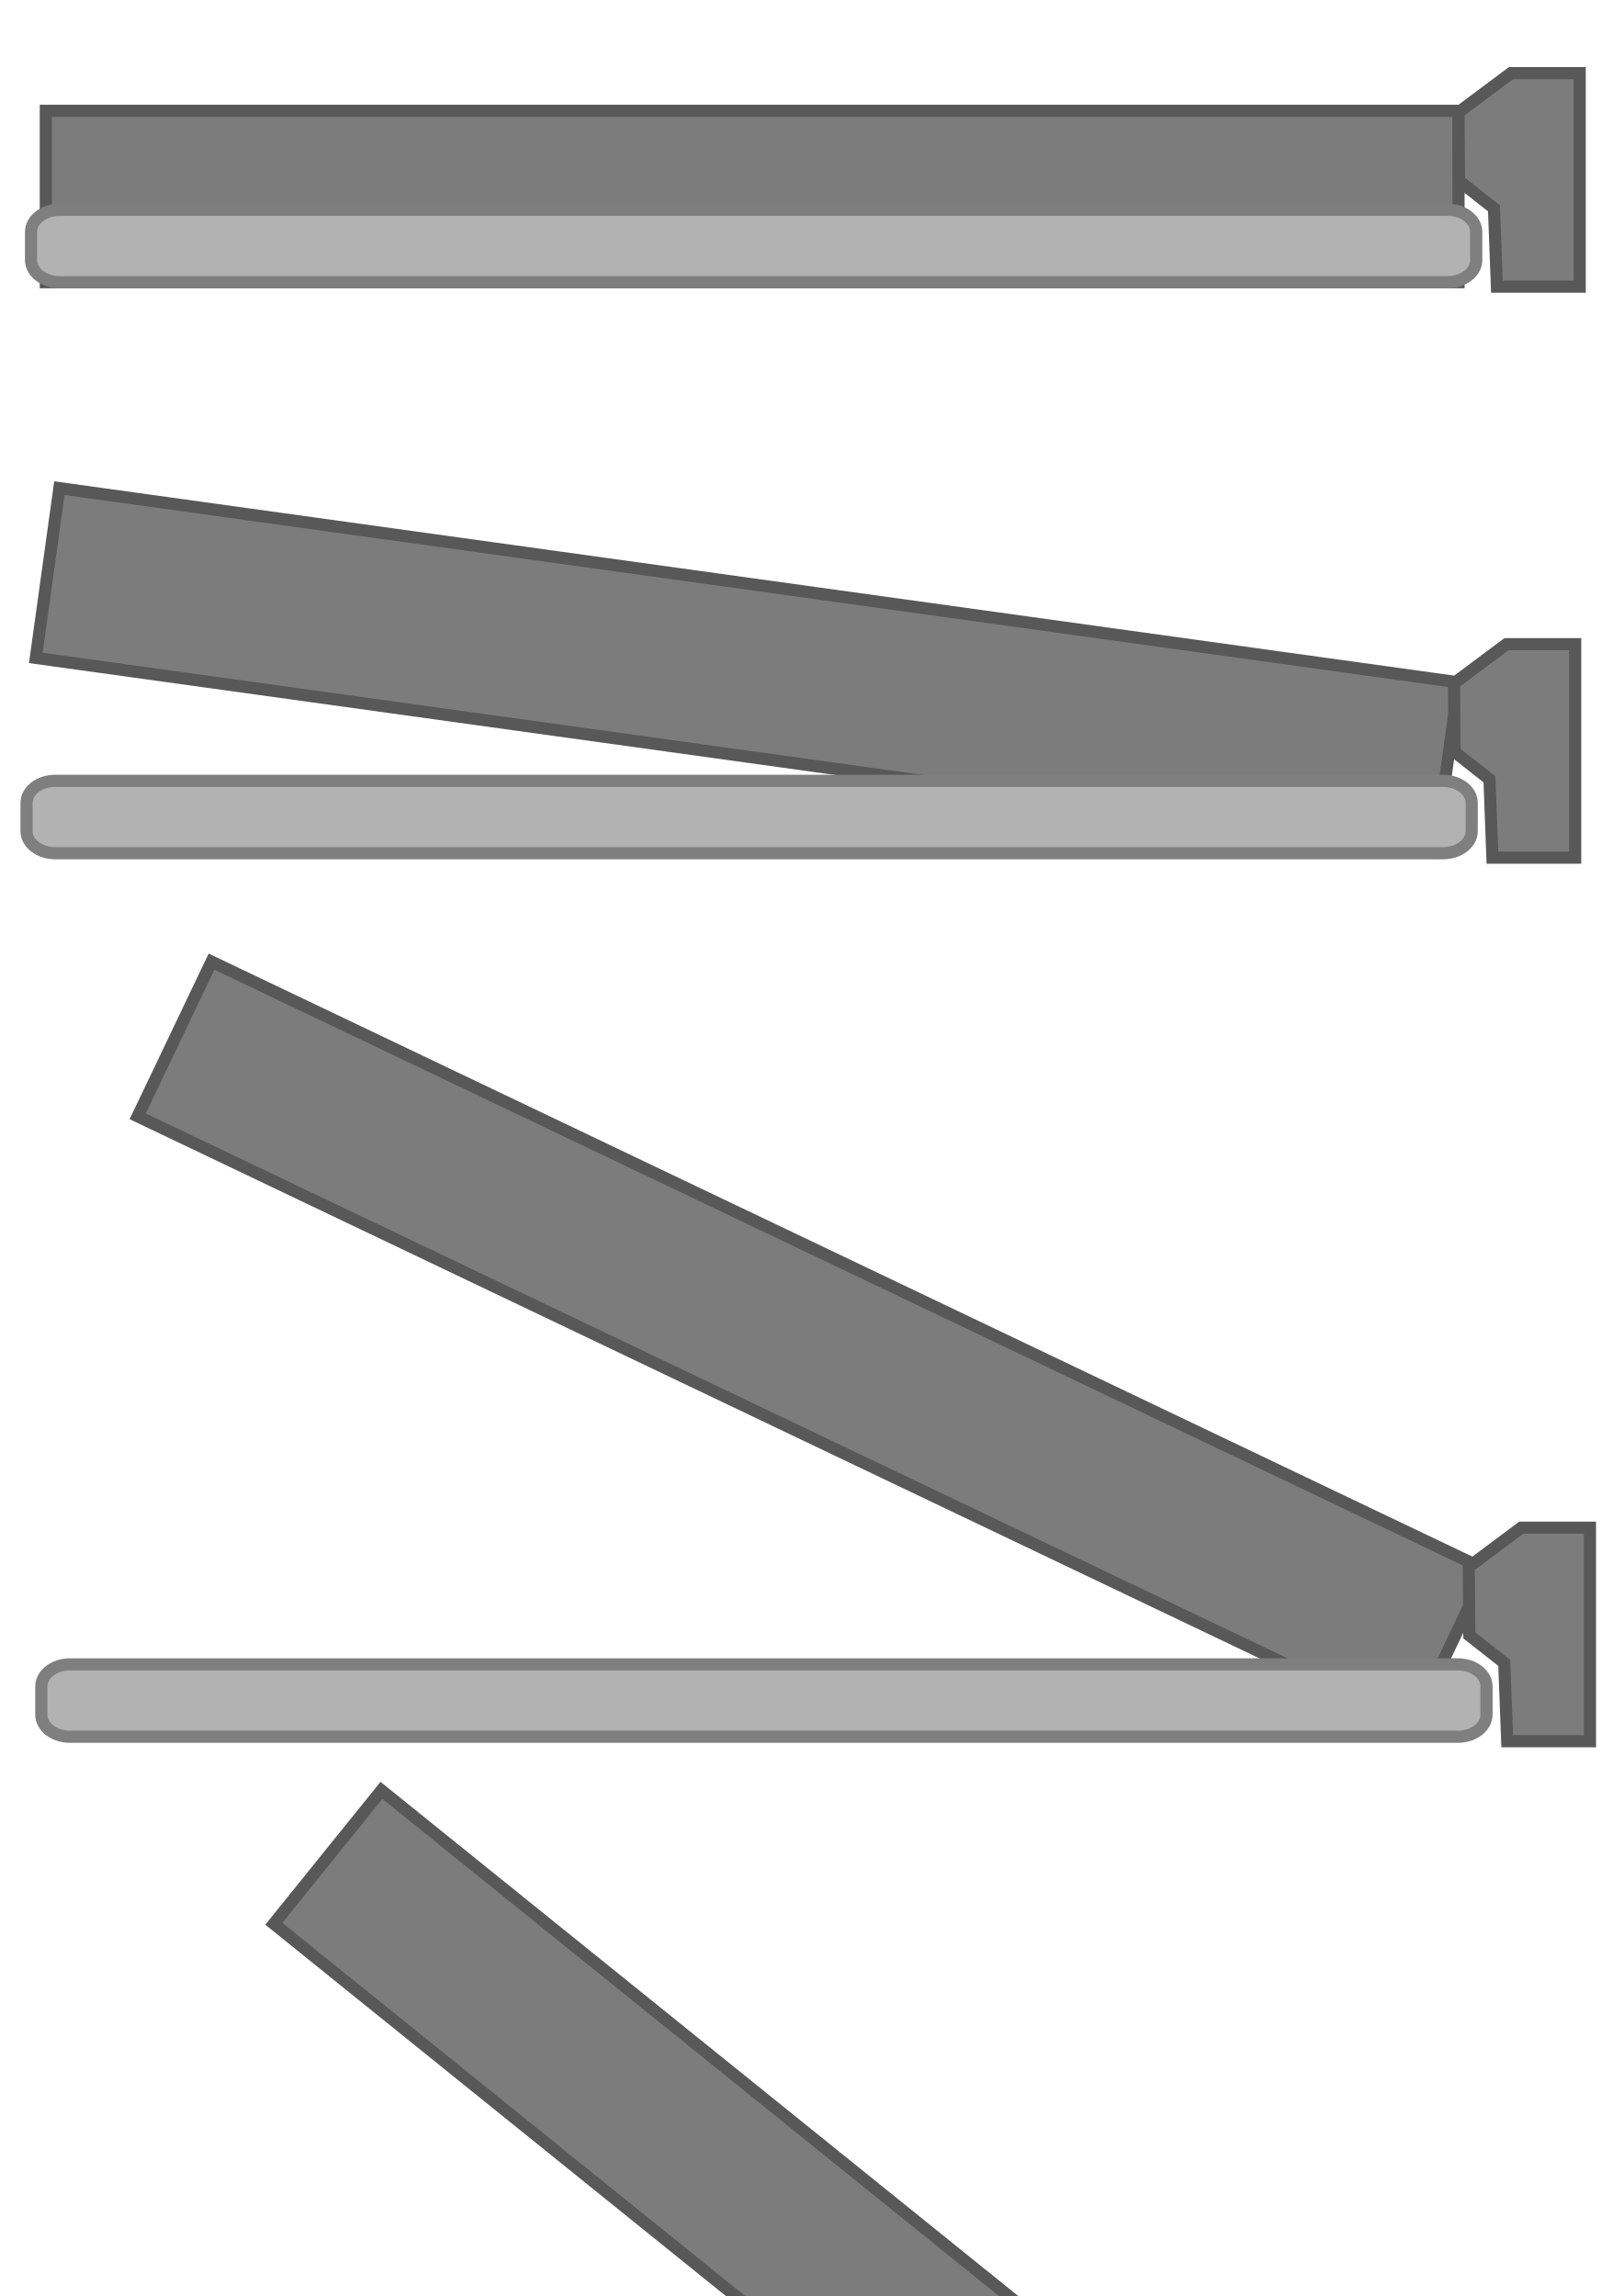
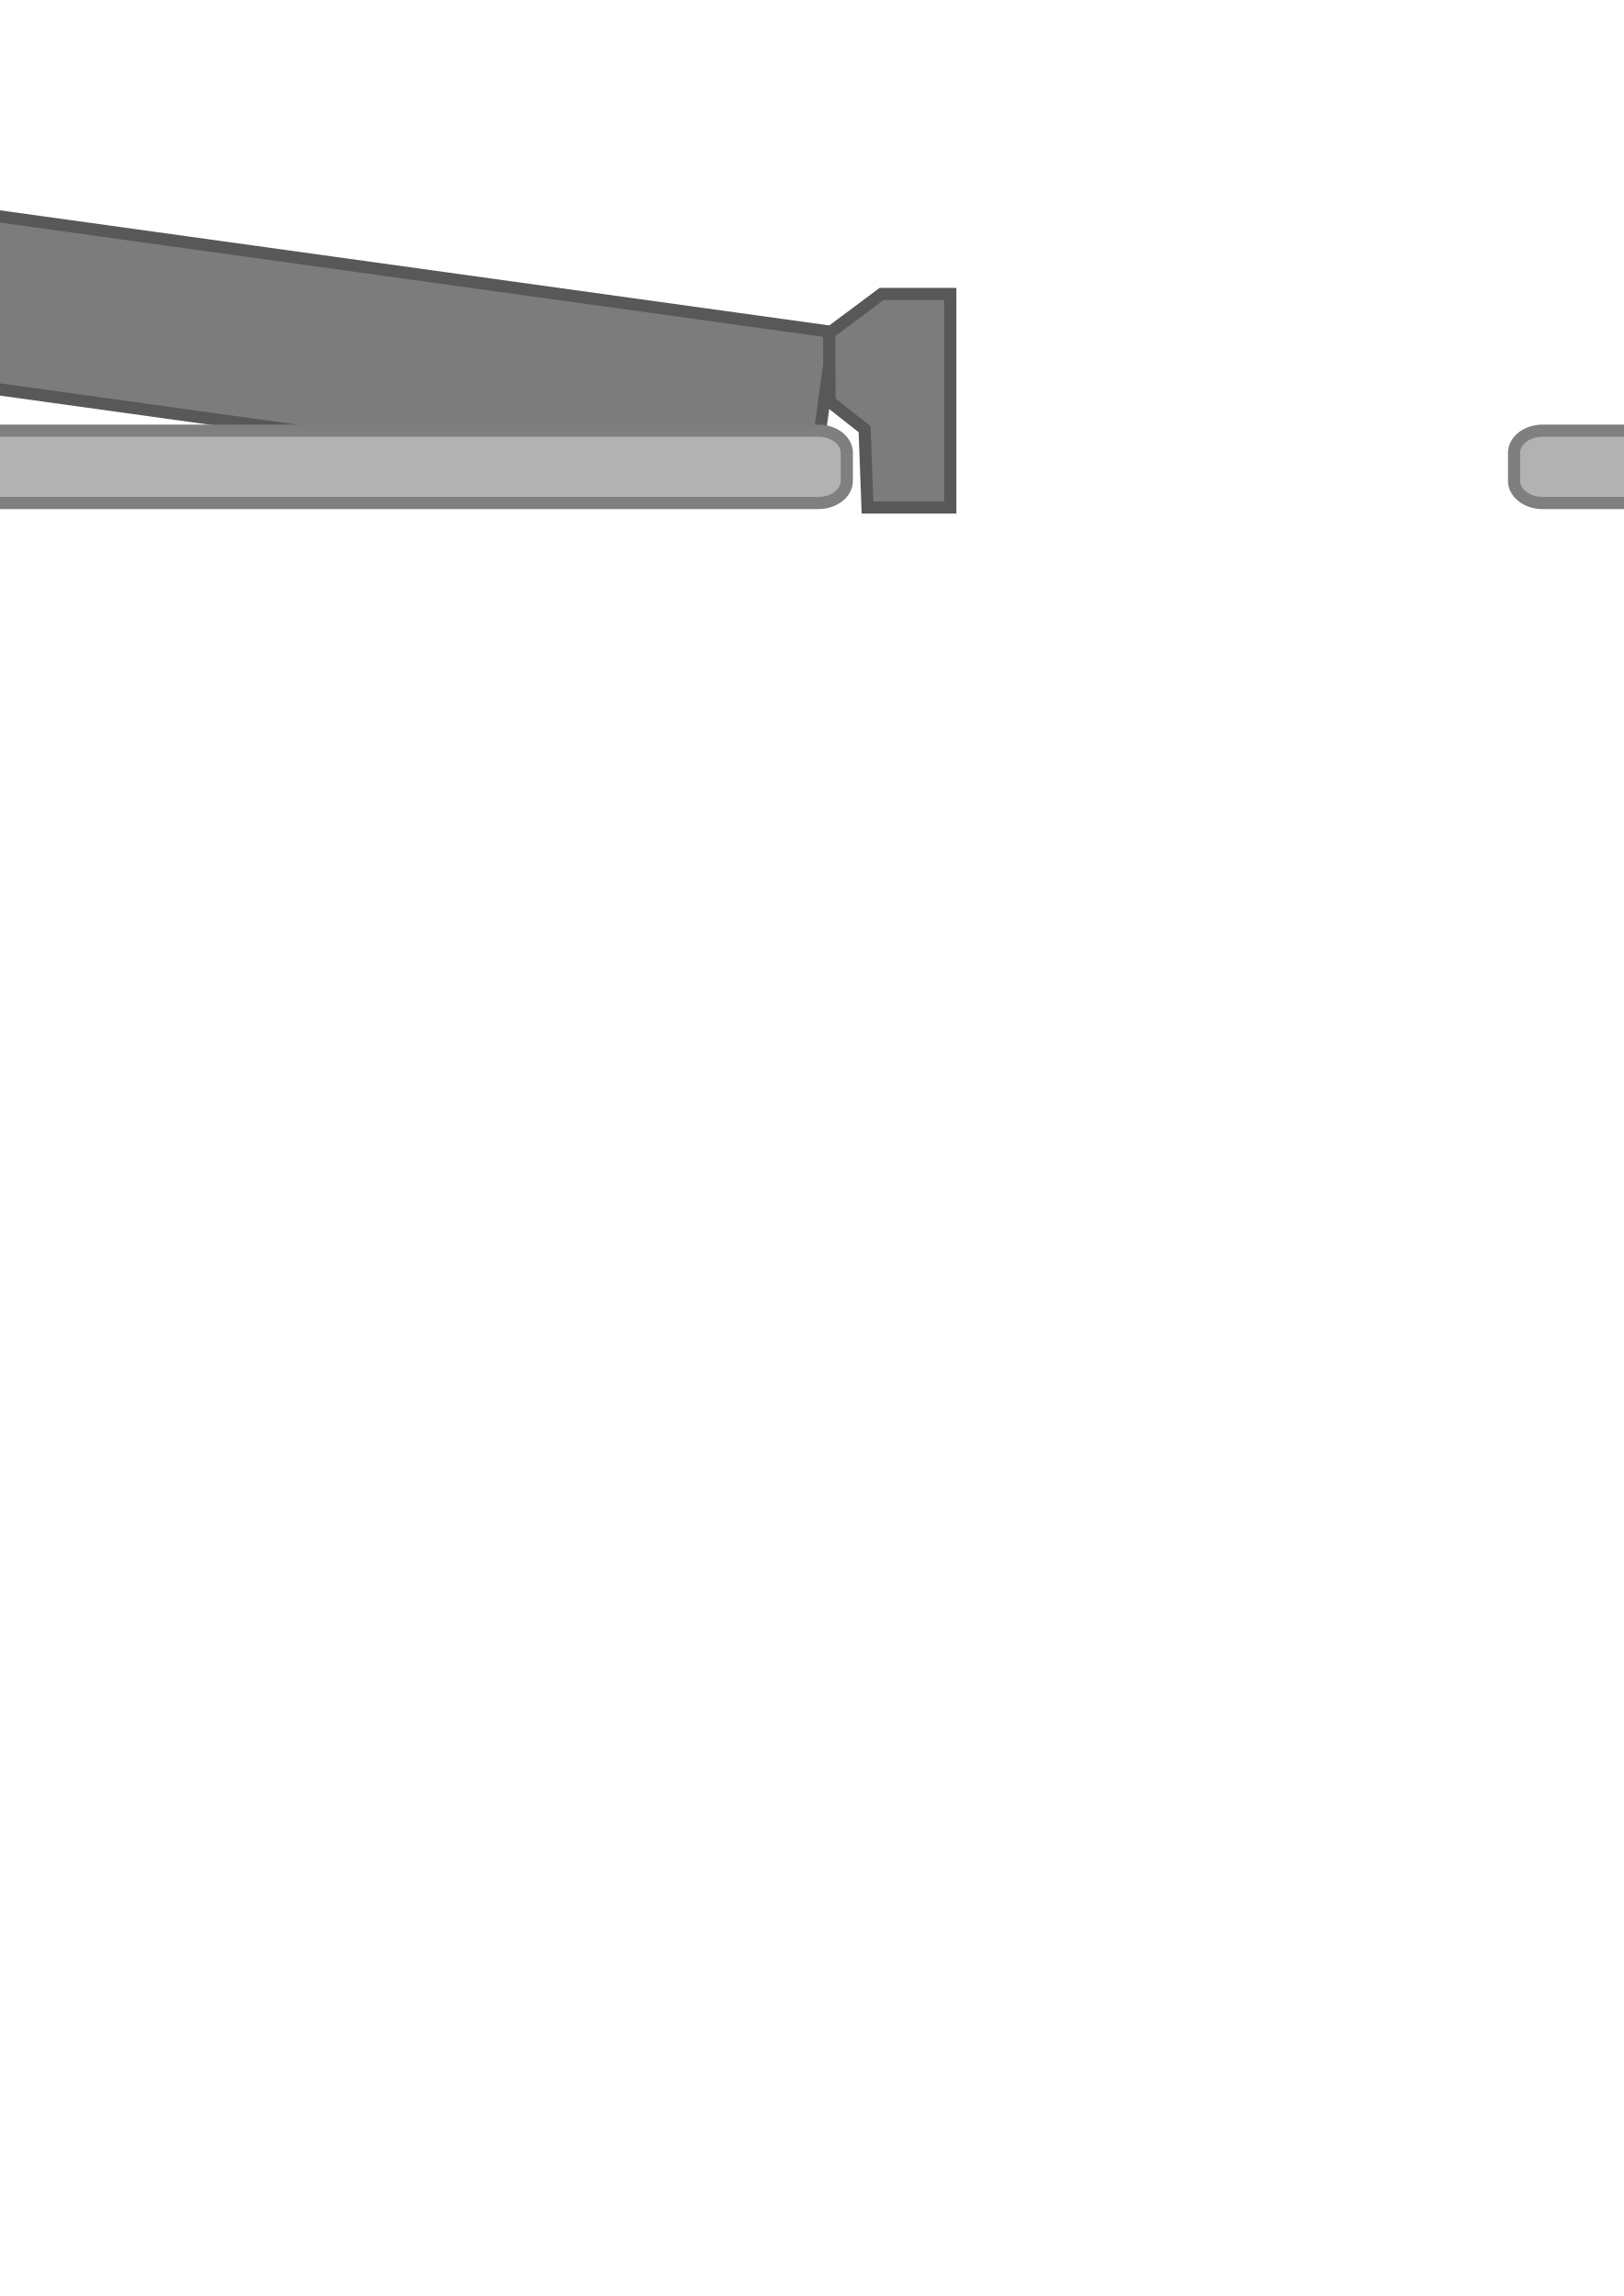
<svg xmlns="http://www.w3.org/2000/svg" width="210mm" height="297mm" viewBox="0 0 210 297" version="1.1" id="svg1">
  <defs id="defs1" />
  <g id="layer1" transform="translate(-2.102317,-200.1023)">
-     <rect style="fill:#7c7c7c;fill-opacity:1;stroke:#585858;stroke-width:1.57;stroke-dasharray:none;stroke-opacity:1" id="rect1" width="182.71" height="22.17" x="8.027" y="214.436" />
-     <path style="fill:#7c7c7c;fill-opacity:1;stroke:#585858;stroke-width:1.57;stroke-dasharray:none;stroke-opacity:1" d="m 190.737,214.627 6.785,-5.065 h 8.887 v 27.617 h -10.703 l -0.382,-10.129 -4.519,-3.557 z" id="path2" />
-     <rect style="fill:#b2b2b2;fill-opacity:1;stroke:#7f7f7f;stroke-width:1.574;stroke-dasharray:none;stroke-opacity:1" id="rect2" width="186.911" height="9.36" x="6.118" y="227.244" rx="3.697" ry="2.861" />
+     <g id="g7" transform="translate(0,-213.6065)">
+       <rect style="fill:#7c7c7c;fill-opacity:1;stroke:#585858;stroke-width:1.57;stroke-dasharray:none;stroke-opacity:1" id="rect1" width="182.71" height="22.17" x="-346.586" y="456.611" />
+       <path style="fill:#7c7c7c;fill-opacity:1;stroke:#585858;stroke-width:1.57;stroke-dasharray:none;stroke-opacity:1" d="m -163.875,456.802 6.785,-5.065 h 8.887 v 27.617 h -10.703 l -0.382,-10.129 -4.519,-3.557 z" id="path2" />
+       <rect style="fill:#b2b2b2;fill-opacity:1;stroke:#7f7f7f;stroke-width:1.574;stroke-dasharray:none;stroke-opacity:1" id="rect2" width="186.911" height="9.36" x="-348.495" y="469.418" rx="3.697" ry="2.861" />
+     </g>
  </g>
  <g id="layer1-8" transform="translate(-2.684995,-126.2369)">
-     <rect style="fill:#7c7c7c;fill-opacity:1;stroke:#585858;stroke-width:1.57;stroke-dasharray:none;stroke-opacity:1" id="rect1-6" width="182.71" height="22.17" x="36.307" y="186.157" transform="rotate(7.903266)" />
-     <path style="fill:#7c7c7c;fill-opacity:1;stroke:#585858;stroke-width:1.57;stroke-dasharray:none;stroke-opacity:1" d="m 190.737,214.627 6.785,-5.065 h 8.887 v 27.617 h -10.703 l -0.382,-10.129 -4.519,-3.557 z" id="path2-6" />
-     <rect style="fill:#b2b2b2;fill-opacity:1;stroke:#7f7f7f;stroke-width:1.574;stroke-dasharray:none;stroke-opacity:1" id="rect2-8" width="186.911" height="9.36" x="6.118" y="227.244" rx="3.697" ry="2.861" />
+     <g id="g6" transform="translate(51.89794,-210.5148)">
+       <rect style="fill:#7c7c7c;fill-opacity:1;stroke:#585858;stroke-width:1.57;stroke-dasharray:none;stroke-opacity:1" id="rect1-6" width="182.71" height="22.17" x="-72.433" y="368.054" transform="rotate(7.903266)" />
+       <path style="fill:#7c7c7c;fill-opacity:1;stroke:#585858;stroke-width:1.57;stroke-dasharray:none;stroke-opacity:1" d="m 58.019,379.845 6.785,-5.065 h 8.887 v 27.617 h -10.703 l -0.382,-10.129 -4.519,-3.557 z" id="path2-6" />
+       <rect style="fill:#b2b2b2;fill-opacity:1;stroke:#7f7f7f;stroke-width:1.574;stroke-dasharray:none;stroke-opacity:1" id="rect2-8" width="186.911" height="9.36" x="-126.6" y="392.461" rx="3.697" ry="2.861" />
+     </g>
  </g>
  <g id="layer1-7" transform="translate(-0.7737985,-11.94738)">
-     <rect style="fill:#7c7c7c;fill-opacity:1;stroke:#585858;stroke-width:1.57;stroke-dasharray:none;stroke-opacity:1" id="rect1-2" width="182.71" height="22.17" x="84.115" y="110.928" transform="rotate(25.51406)" />
-     <path style="fill:#7c7c7c;fill-opacity:1;stroke:#585858;stroke-width:1.57;stroke-dasharray:none;stroke-opacity:1" d="m 190.737,214.627 6.785,-5.065 h 8.887 v 27.617 h -10.703 l -0.382,-10.129 -4.519,-3.557 z" id="path2-1" />
-     <rect style="fill:#b2b2b2;fill-opacity:1;stroke:#7f7f7f;stroke-width:1.574;stroke-dasharray:none;stroke-opacity:1" id="rect2-6" width="186.911" height="9.36" x="6.118" y="227.244" rx="3.697" ry="2.861" />
+     <g id="g8" transform="translate(77.03416,-223.8932)">
+       <rect style="fill:#7c7c7c;fill-opacity:1;stroke:#585858;stroke-width:1.57;stroke-dasharray:none;stroke-opacity:1" id="rect1-2" width="182.71" height="22.17" x="214.194" y="120.099" transform="rotate(25.51406)" />
+       <path style="fill:#7c7c7c;fill-opacity:1;stroke:#585858;stroke-width:1.57;stroke-dasharray:none;stroke-opacity:1" d="m 304.181,278.934 6.785,-5.065 h 8.887 v 27.617 h -10.703 l -0.382,-10.129 -4.519,-3.557 z" id="path2-1" />
+       <rect style="fill:#b2b2b2;fill-opacity:1;stroke:#7f7f7f;stroke-width:1.574;stroke-dasharray:none;stroke-opacity:1" id="rect2-6" width="186.911" height="9.36" x="119.562" y="291.55" rx="3.697" ry="2.861" />
+     </g>
  </g>
  <g id="layer1-7-5" transform="translate(-2.493875,130.5421)">
-     <rect style="fill:#7c7c7c;fill-opacity:1;stroke:#585858;stroke-width:1.57;stroke-dasharray:none;stroke-opacity:1" id="rect1-2-0" width="182.71" height="22.17" x="103.774" y="46.131" transform="rotate(38.88202)" />
-     <path style="fill:#7c7c7c;fill-opacity:1;stroke:#585858;stroke-width:1.57;stroke-dasharray:none;stroke-opacity:1" d="m 190.737,214.627 6.785,-5.065 h 8.887 v 27.617 h -10.703 l -0.382,-10.129 -4.519,-3.557 z" id="path2-1-3" />
-     <rect style="fill:#b2b2b2;fill-opacity:1;stroke:#7f7f7f;stroke-width:1.574;stroke-dasharray:none;stroke-opacity:1" id="rect2-6-7" width="186.911" height="9.36" x="6.118" y="227.244" rx="3.697" ry="2.861" />
+     <g id="g9" transform="translate(92.04102,-225.7186)">
+       <rect style="fill:#7c7c7c;fill-opacity:1;stroke:#585858;stroke-width:1.57;stroke-dasharray:none;stroke-opacity:1" id="rect1-2-0" width="182.71" height="22.17" x="346.487" y="-247.679" transform="rotate(38.88202)" />
+       <path style="fill:#7c7c7c;fill-opacity:1;stroke:#585858;stroke-width:1.57;stroke-dasharray:none;stroke-opacity:1" d="m 564.104,138.27 6.785,-5.065 h 8.887 v 27.617 h -10.703 l -0.382,-10.129 -4.519,-3.557 z" id="path2-1-3" />
+       <rect style="fill:#b2b2b2;fill-opacity:1;stroke:#7f7f7f;stroke-width:1.574;stroke-dasharray:none;stroke-opacity:1" id="rect2-6-7" width="186.911" height="9.36" x="379.485" y="150.886" rx="3.697" ry="2.861" />
+     </g>
  </g>
  <g id="layer1-7-5-7" transform="translate(-0.5826786,305.3544)">
-     <rect style="fill:#7c7c7c;fill-opacity:1;stroke:#585858;stroke-width:1.57;stroke-dasharray:none;stroke-opacity:1" id="rect1-2-0-0" width="182.71" height="22.17" x="107.252" y="-30.786" transform="rotate(54.09247)" />
-     <path style="fill:#7c7c7c;fill-opacity:1;stroke:#585858;stroke-width:1.57;stroke-dasharray:none;stroke-opacity:1" d="m 190.737,214.627 6.785,-5.065 h 8.887 v 27.617 h -10.703 l -0.382,-10.129 -4.519,-3.557 z" id="path2-1-3-6" />
-     <rect style="fill:#b2b2b2;fill-opacity:1;stroke:#7f7f7f;stroke-width:1.574;stroke-dasharray:none;stroke-opacity:1" id="rect2-6-7-4" width="186.911" height="9.36" x="6.118" y="227.244" rx="3.697" ry="2.861" />
+     <g id="g10" transform="translate(106.4745,-223.1718)">
+       <rect style="fill:#7c7c7c;fill-opacity:1;stroke:#585858;stroke-width:1.57;stroke-dasharray:none;stroke-opacity:1" id="rect1-2-0-0" width="182.71" height="22.17" x="271.368" y="-690.051" transform="rotate(54.09247)" />
+       <path style="fill:#7c7c7c;fill-opacity:1;stroke:#585858;stroke-width:1.57;stroke-dasharray:none;stroke-opacity:1" d="m 820.969,-39.09 6.785,-5.065 h 8.887 v 27.617 H 825.938 l -0.382,-10.129 -4.519,-3.557 z" id="path2-1-3-6" />
+       <rect style="fill:#b2b2b2;fill-opacity:1;stroke:#7f7f7f;stroke-width:1.574;stroke-dasharray:none;stroke-opacity:1" id="rect2-6-7-4" width="186.911" height="9.36" x="636.349" y="-26.473" rx="3.697" ry="2.861" />
+     </g>
  </g>
  <g id="layer1-7-5-7-7" transform="translate(2.925912,506.0118)">
-     <rect style="fill:#7c7c7c;fill-opacity:1;stroke:#585858;stroke-width:1.57;stroke-dasharray:none;stroke-opacity:1" id="rect1-2-0-0-7" width="182.71" height="22.17" x="95" y="-92.516" transform="rotate(66.51281)" />
-     <path style="fill:#7c7c7c;fill-opacity:1;stroke:#585858;stroke-width:1.57;stroke-dasharray:none;stroke-opacity:1" d="m 190.737,214.627 6.785,-5.065 h 8.887 v 27.617 h -10.703 l -0.382,-10.129 -4.519,-3.557 z" id="path2-1-3-6-5" />
-     <rect style="fill:#b2b2b2;fill-opacity:1;stroke:#7f7f7f;stroke-width:1.574;stroke-dasharray:none;stroke-opacity:1" id="rect2-6-7-4-3" width="186.911" height="9.36" x="6.118" y="227.244" rx="3.697" ry="2.861" />
+     <g id="g11" transform="translate(33.68904,-218.9489)">
+       <rect style="fill:#7c7c7c;fill-opacity:1;stroke:#585858;stroke-width:1.57;stroke-dasharray:none;stroke-opacity:1" id="rect1-2-0-0-7" width="182.71" height="22.17" x="62.069" y="-1167.414" transform="rotate(66.51281)" />
+       <path style="fill:#7c7c7c;fill-opacity:1;stroke:#585858;stroke-width:1.57;stroke-dasharray:none;stroke-opacity:1" d="m 1163.455,-243.97 6.785,-5.065 h 8.887 v 27.617 h -10.703 l -0.382,-10.129 -4.519,-3.557 z" id="path2-1-3-6-5" />
+       <rect style="fill:#b2b2b2;fill-opacity:1;stroke:#7f7f7f;stroke-width:1.574;stroke-dasharray:none;stroke-opacity:1" id="rect2-6-7-4-3" width="186.911" height="9.36" x="978.836" y="-231.354" rx="3.697" ry="2.861" />
+     </g>
  </g>
  <g id="layer1-7-5-7-7-7" transform="translate(3.545983,722.9938)">
-     <rect style="fill:#7c7c7c;fill-opacity:1;stroke:#585858;stroke-width:1.57;stroke-dasharray:none;stroke-opacity:1" id="rect1-2-0-0-7-6" width="182.71" height="22.17" x="74.872" y="-140.867" transform="rotate(76.84272)" />
-     <path style="fill:#7c7c7c;fill-opacity:1;stroke:#585858;stroke-width:1.57;stroke-dasharray:none;stroke-opacity:1" d="m 190.737,214.627 6.785,-5.065 h 8.887 v 27.617 h -10.703 l -0.382,-10.129 -4.519,-3.557 z" id="path2-1-3-6-5-6" />
-     <rect style="fill:#b2b2b2;fill-opacity:1;stroke:#7f7f7f;stroke-width:1.574;stroke-dasharray:none;stroke-opacity:1" id="rect2-6-7-4-3-0" width="186.911" height="9.36" x="6.118" y="227.244" rx="3.697" ry="2.861" />
+     <g id="g12" transform="translate(0.4871047,-209.6452)">
+       <rect style="fill:#7c7c7c;fill-opacity:1;stroke:#585858;stroke-width:1.57;stroke-dasharray:none;stroke-opacity:1" id="rect1-2-0-0-7-6" width="182.71" height="22.17" x="-301.012" y="-1541.71" transform="rotate(76.84272)" />
+       <path style="fill:#7c7c7c;fill-opacity:1;stroke:#585858;stroke-width:1.57;stroke-dasharray:none;stroke-opacity:1" d="m 1469.247,-470.256 6.785,-5.065 h 8.887 v 27.617 h -10.703 l -0.382,-10.129 -4.519,-3.557 z" id="path2-1-3-6-5-6" />
+       <rect style="fill:#b2b2b2;fill-opacity:1;stroke:#7f7f7f;stroke-width:1.574;stroke-dasharray:none;stroke-opacity:1" id="rect2-6-7-4-3-0" width="186.911" height="9.36" x="1284.627" y="-457.639" rx="3.697" ry="2.861" />
+     </g>
  </g>
  <g id="layer1-7-5-7-7-7-0" transform="translate(5.088185,944.1881)">
-     <rect style="fill:#7c7c7c;fill-opacity:1;stroke:#585858;stroke-width:1.57;stroke-dasharray:none;stroke-opacity:1" id="rect1-2-0-0-7-6-9" width="182.71" height="22.17" x="37.74" y="-195.352" transform="rotate(89.85802)" />
-     <path style="fill:#7c7c7c;fill-opacity:1;stroke:#585858;stroke-width:1.57;stroke-dasharray:none;stroke-opacity:1" d="m 190.737,214.627 6.785,-5.065 h 8.887 v 27.617 h -10.703 l -0.382,-10.129 -4.519,-3.557 z" id="path2-1-3-6-5-6-5" />
-     <rect style="fill:#b2b2b2;fill-opacity:1;stroke:#7f7f7f;stroke-width:1.574;stroke-dasharray:none;stroke-opacity:1" id="rect2-6-7-4-3-0-6" width="186.911" height="9.36" x="6.118" y="227.244" rx="3.697" ry="2.861" />
+     <g id="g13" transform="translate(0,-201.4961)">
+       <rect style="fill:#7c7c7c;fill-opacity:1;stroke:#585858;stroke-width:1.57;stroke-dasharray:none;stroke-opacity:1" id="rect1-2-0-0-7-6-9" width="182.711" height="22.17" x="-872.641" y="-1748.277" transform="rotate(89.85802)" />
+       <path style="fill:#7c7c7c;fill-opacity:1;stroke:#585858;stroke-width:1.57;stroke-dasharray:none;stroke-opacity:1" d="m 1741.401,-699.599 6.785,-5.065 h 8.887 v 27.617 h -10.703 l -0.382,-10.129 -4.519,-3.557 z" id="path2-1-3-6-5-6-5" />
+       <rect style="fill:#b2b2b2;fill-opacity:1;stroke:#7f7f7f;stroke-width:1.574;stroke-dasharray:none;stroke-opacity:1" id="rect2-6-7-4-3-0-6" width="186.911" height="9.36" x="1556.782" y="-686.983" rx="3.697" ry="2.861" />
+     </g>
  </g>
</svg>
